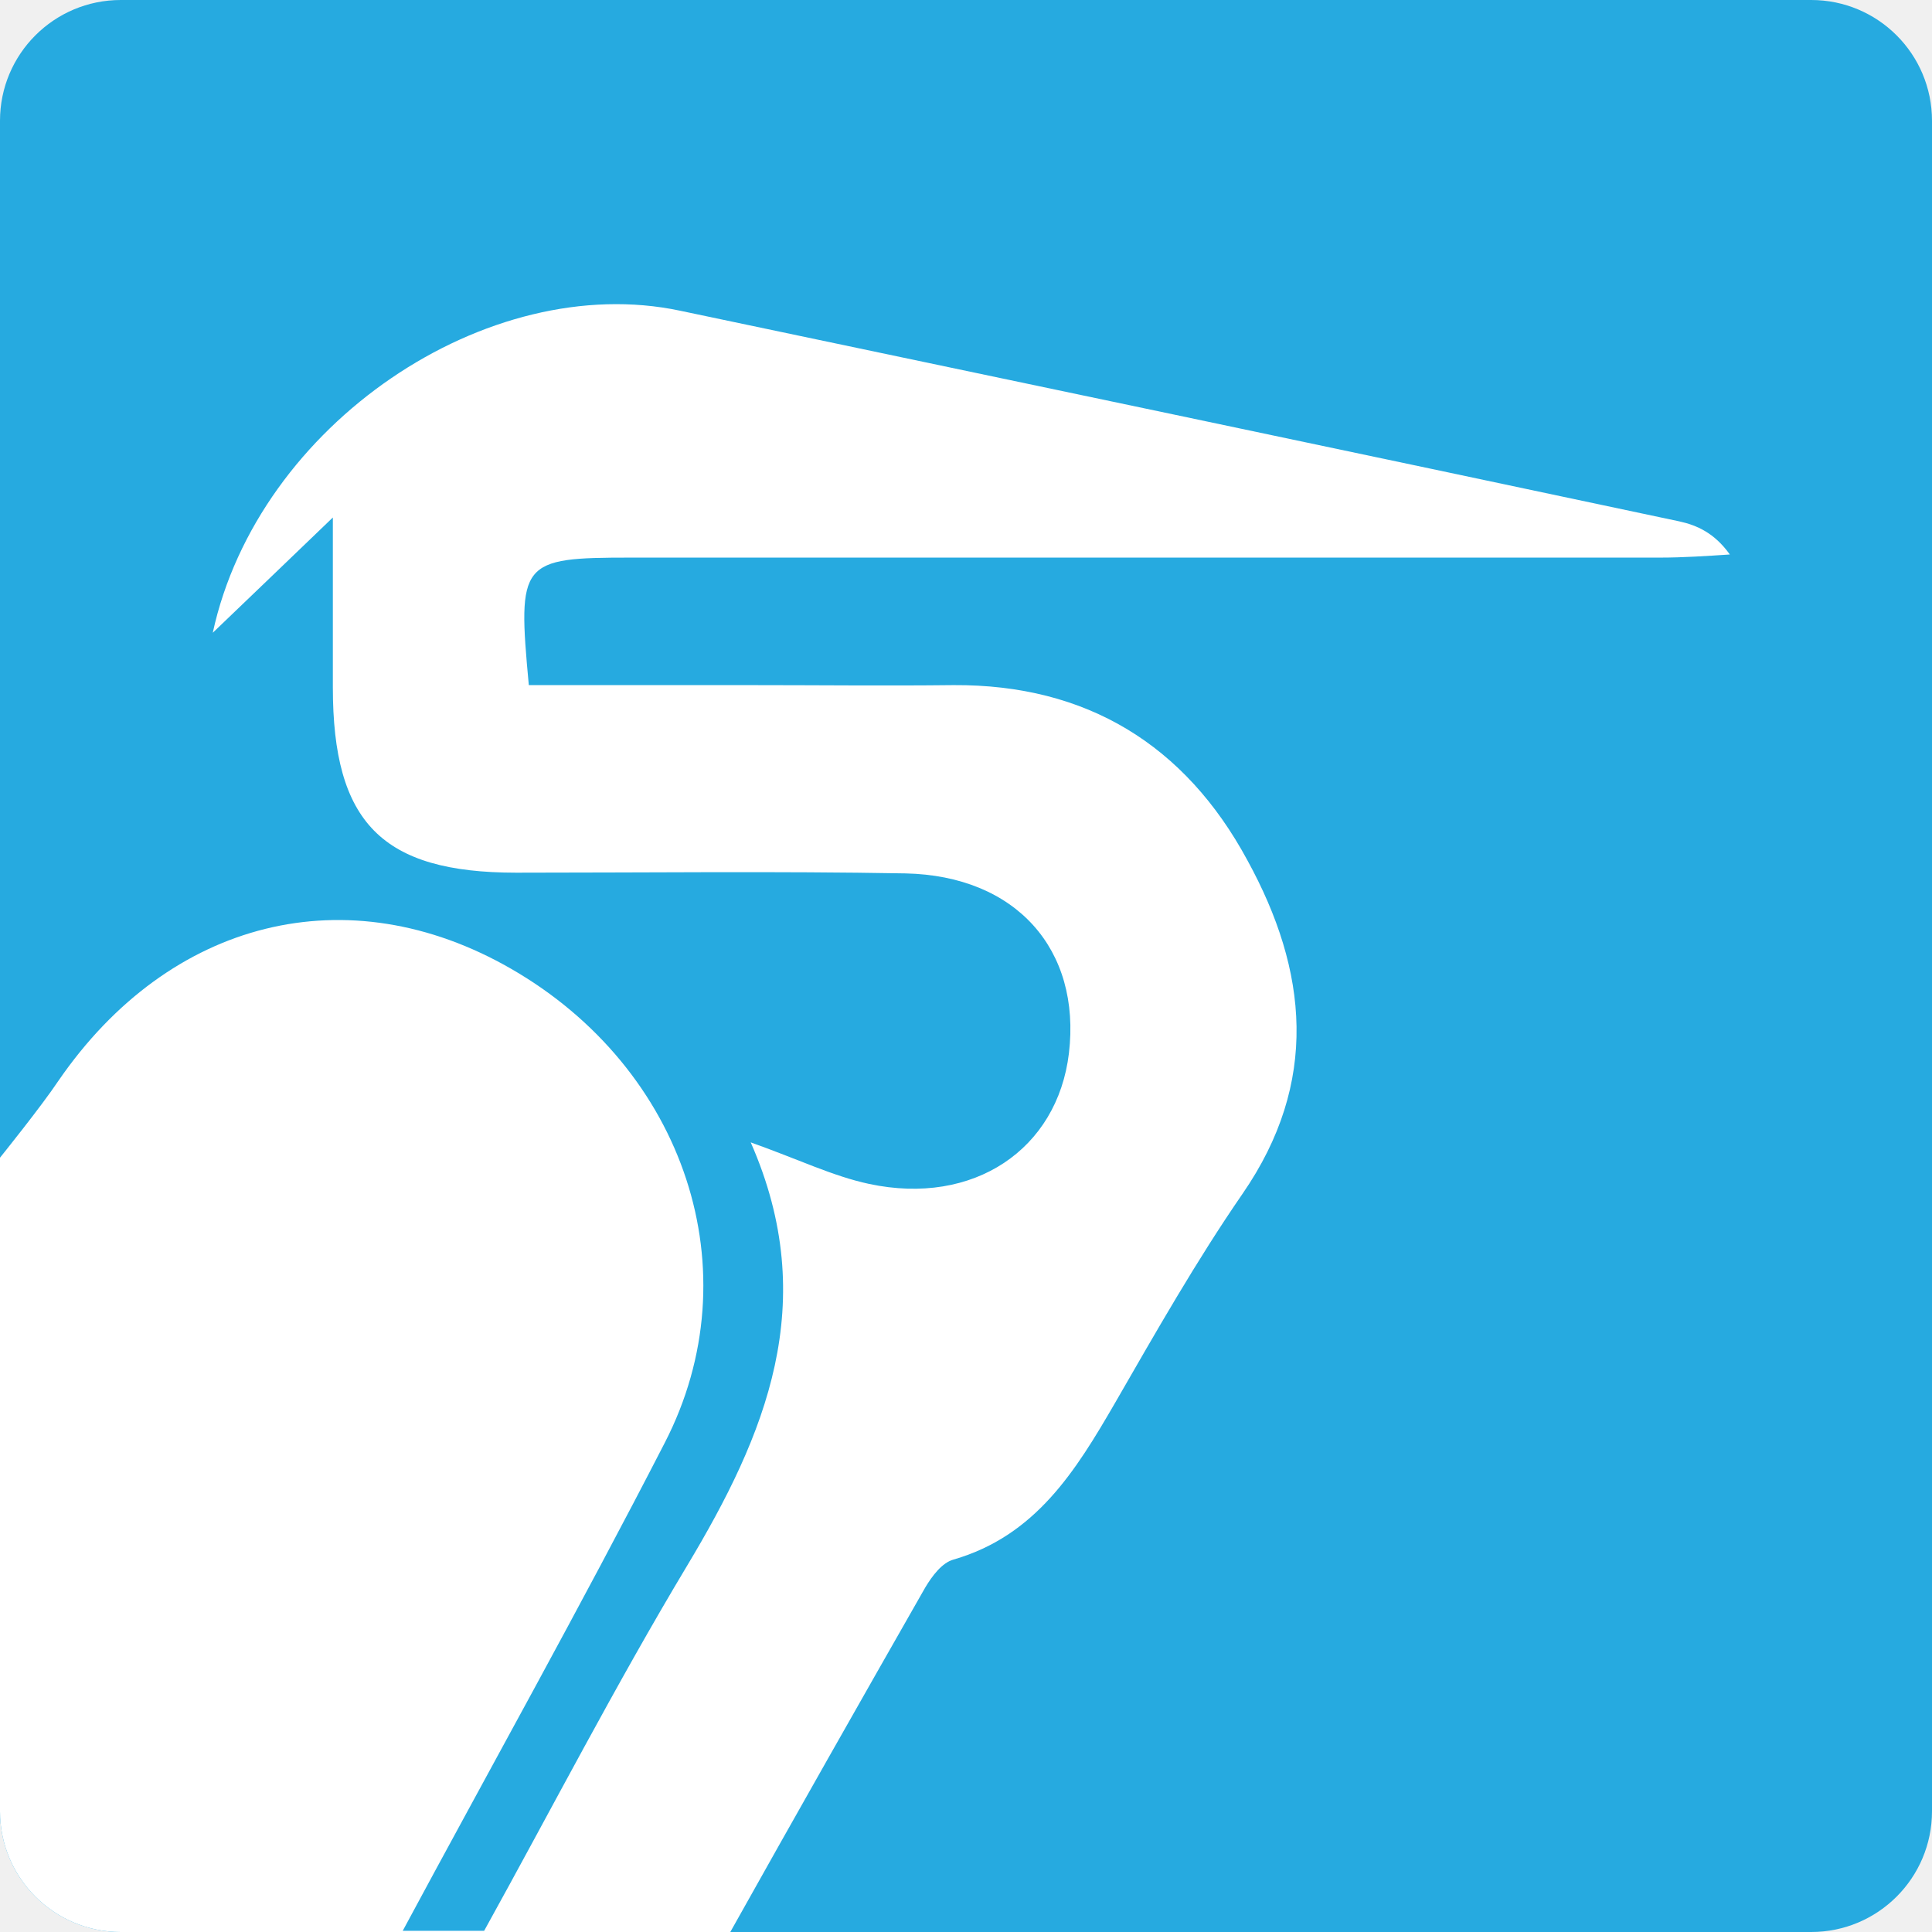
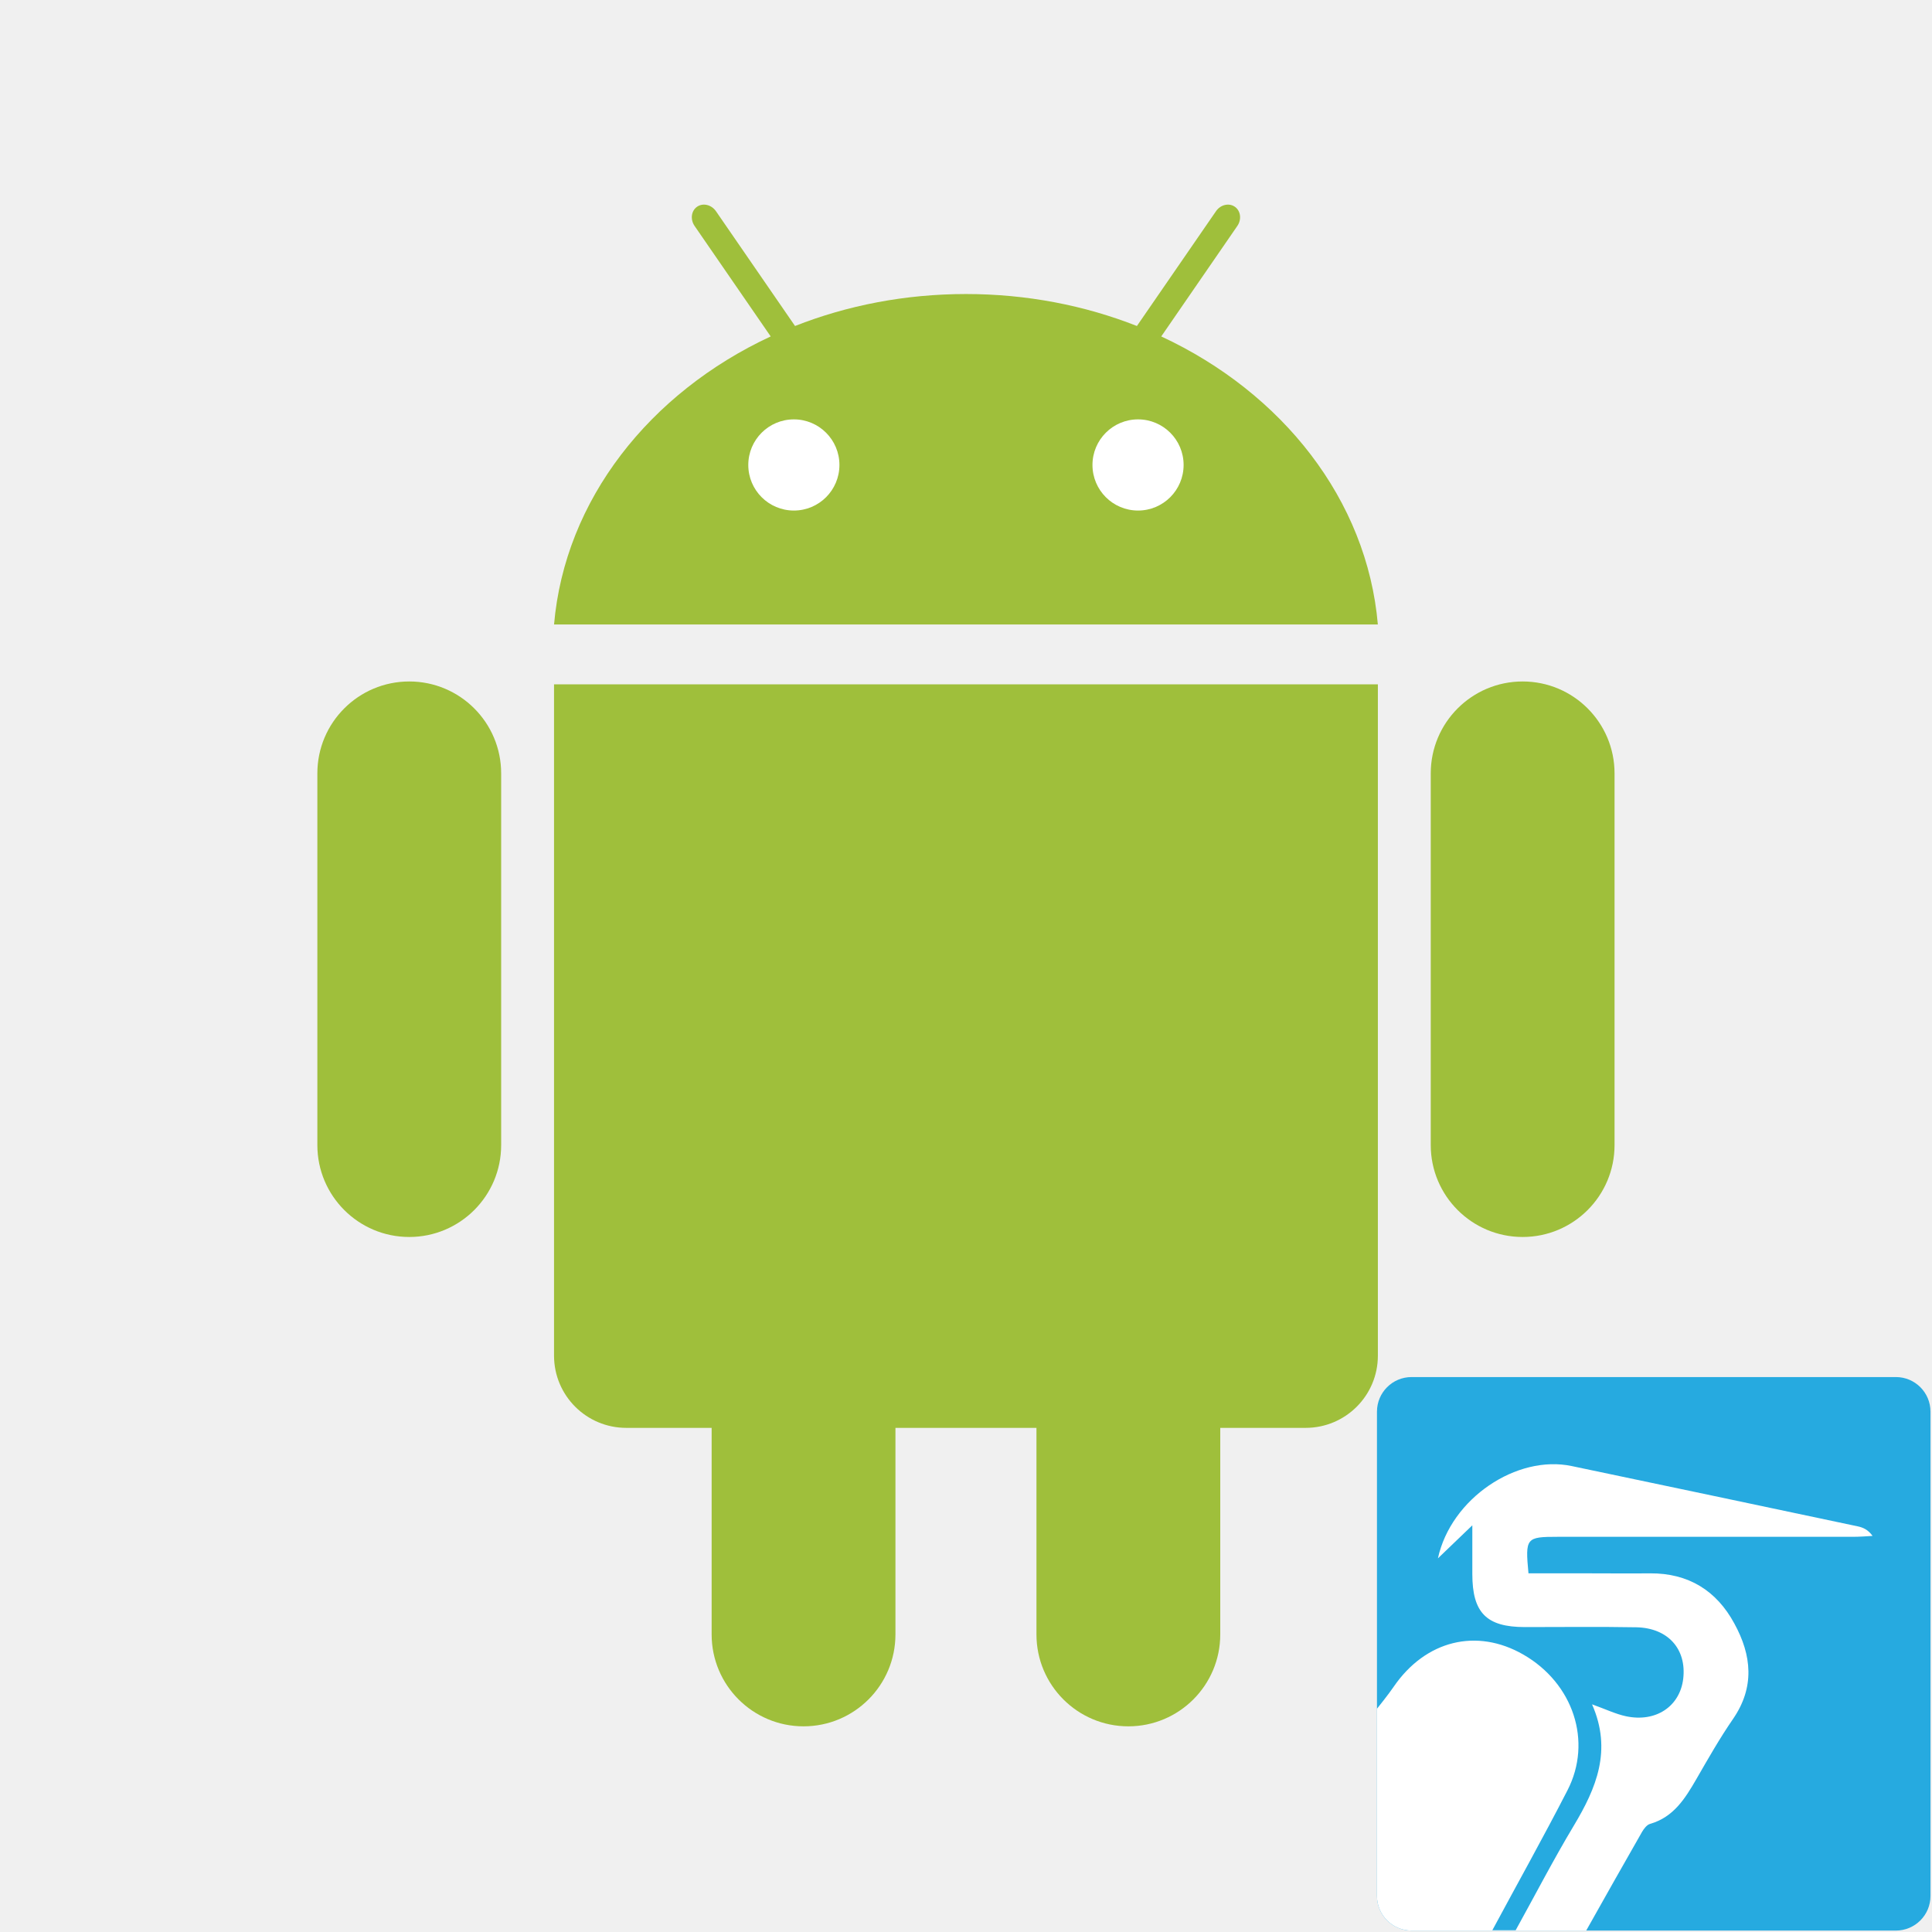
- <svg xmlns="http://www.w3.org/2000/svg" height="512" width="512">
+ <svg xmlns="http://www.w3.org/2000/svg" xmlns:xlink="http://www.w3.org/1999/xlink" height="512" width="512">
  <defs>
-     <clipPath id="a">
+     <clipPath id="h">
      <rect ry="16" x="348" height="256" width="256" fill="#26aae0" />
    </clipPath>
+     <linearGradient gradientUnits="userSpaceOnUse" id="b" x1="331.047" y1="485.181" x2="331.047" y2="567.181">
+       <stop offset="0%" stop-color="#81b4e0" />
+       <stop offset="100%" stop-color="#0c5a94" />
+     </linearGradient>
+     <linearGradient id="c" gradientUnits="userSpaceOnUse" x1="128" y1="16" x2="128" y2="107">
+       <stop offset="0%" stop-color="#f06b59" />
+       <stop offset="100%" stop-color="#df2227" />
+     </linearGradient>
+     <linearGradient id="d" gradientUnits="userSpaceOnUse" x1="72" y1="225" x2="118" y2="149">
+       <stop offset="0%" stop-color="#388b41" />
+       <stop offset="100%" stop-color="#4cb749" />
+     </linearGradient>
+     <linearGradient id="e" gradientUnits="userSpaceOnUse" x1="187" y1="220" x2="138" y2="102">
+       <stop offset="0%" stop-color="#e4b022" />
+       <stop offset="30%" stop-color="#fcd209" />
+     </linearGradient>
+     <linearGradient id="f" gradientUnits="userSpaceOnUse" x1="80" y1="140" x2="80" y2="60">
+       <stop offset="0%" stop-opacity=".15" />
+       <stop offset="30%" stop-opacity=".06" />
+       <stop offset="100%" stop-opacity=".03" />
+     </linearGradient>
+     <linearGradient id="g" gradientUnits="userSpaceOnUse" x1="164" y1="161" x2="109" y2="217">
+       <stop offset="0%" stop-opacity=".15" />
+       <stop offset="30%" stop-opacity=".06" />
+       <stop offset="100%" stop-opacity=".03" />
+     </linearGradient>
+     <linearGradient id="a" gradientUnits="userSpaceOnUse" x1="139" y1="179" x2="147" y2="100">
+       <stop offset="0%" stop-opacity=".15" />
+       <stop offset="30%" stop-opacity=".06" />
+       <stop offset="100%" stop-opacity=".03" />
+     </linearGradient>
+     <linearGradient y2="100" x2="147" y1="179" x1="139" gradientUnits="userSpaceOnUse" xlink:href="#a" />
+     <linearGradient xlink:href="#b" gradientUnits="userSpaceOnUse" x1="331.047" y1="485.181" x2="331.047" y2="567.181" />
+     <linearGradient xlink:href="#c" gradientUnits="userSpaceOnUse" x1="128" y1="16" x2="128" y2="107" />
+     <linearGradient xlink:href="#d" gradientUnits="userSpaceOnUse" x1="72" y1="225" x2="118" y2="149" />
+     <linearGradient xlink:href="#e" gradientUnits="userSpaceOnUse" x1="187" y1="220" x2="138" y2="102" gradientTransform="translate(-.722)" />
+     <linearGradient xlink:href="#f" gradientUnits="userSpaceOnUse" x1="80" y1="140" x2="80" y2="60" />
+     <linearGradient xlink:href="#g" gradientUnits="userSpaceOnUse" x1="164" y1="161" x2="109" y2="217" />
+     <radialGradient gradientUnits="userSpaceOnUse" fy="78.1" fx="127.5" r="99" cy="78.1" cx="127.5" spreadMethod="pad">
+       <stop offset=".1" stop-color="#7FB3DF" />
+       <stop offset=".9" stop-color="#0F5B94" />
+     </radialGradient>
+     <radialGradient gradientUnits="userSpaceOnUse" fy="78.1" fx="127.5" r="99" cy="78.1" cx="127.5">
+       <stop offset="0" stop-color="#F6F0EE" />
+       <stop offset="1" stop-color="#ddd" />
+     </radialGradient>
+     <radialGradient gradientUnits="userSpaceOnUse" r="78.327" fy="19.525" fx="106.735" gradientTransform="scale(1.232 .812)" cy="19.525" cx="106.735">
+       <stop stop-color="#f06b59" />
+       <stop offset="1" stop-color="#df2227" />
+     </radialGradient>
+     <radialGradient gradientUnits="userSpaceOnUse" fy="108.806" fx="122.267" gradientTransform="scale(.928 1.077)" r="122.769" cy="108.806" cx="122.267">
+       <stop offset=".65" stop-color="#4cb749" />
+       <stop offset="1" stop-color="#388b41" />
+     </radialGradient>
+     <radialGradient gradientUnits="userSpaceOnUse" fy="102.245" fx="187.901" gradientTransform="scale(.864 1.157)" r="111.513" cy="102.245" cx="187.901">
+       <stop offset=".6" stop-color="#FCD209" />
+       <stop offset=".7" stop-color="#f7c616" />
+       <stop offset="1" stop-color="#bc821e" />
+     </radialGradient>
  </defs>
  <g fill="#216884">
-     <g transform="matrix(2 0 0 2 -696 0)">
+     <g>
+       <g>
+         <path d="m 301.314,83.298 20.159,-29.272 c 1.197,-1.74 0.899,-4.024 -0.666,-5.104 -1.563,-1.074 -3.805,-0.543 -4.993,1.199 L 294.863,80.53 c -13.807,-5.439 -29.139,-8.47 -45.299,-8.47 -16.16,0 -31.496,3.028 -45.302,8.47 L 183.314,50.12 c -1.201,-1.74 -3.439,-2.273 -5.003,-1.199 -1.564,1.077 -1.861,3.362 -0.664,5.104 l 20.166,29.272 c -32.063,14.916 -54.548,43.26 -57.413,76.34 h 218.316 c -2.855,-33.08 -25.341,-61.423 -57.402,-76.339" fill="#9fbf3b" transform="translate(6.429 5.861)" />
+         <path d="m 203.956,129.438 c -6.673,0 -12.08,-5.407 -12.08,-12.079 0,-6.671 5.404,-12.08 12.08,-12.08 6.668,0 12.073,5.407 12.073,12.08 0.001,6.671 -5.405,12.079 -12.073,12.079" fill="#fff" transform="translate(6.429 5.861)" />
+         <path d="m 295.161,129.438 c -6.668,0 -12.074,-5.407 -12.074,-12.079 0,-6.673 5.406,-12.08 12.074,-12.08 6.675,0 12.079,5.409 12.079,12.08 0,6.671 -5.406,12.079 -12.079,12.079" fill="#fff" transform="translate(6.429 5.861)" />
+         <path d="m 126.383,297.598 c 0,13.45 -10.904,24.354 -24.355,24.354 l 0,0 c -13.45,0 -24.354,-10.904 -24.354,-24.354 V 199.09 c 0,-13.45 10.904,-24.354 24.354,-24.354 l 0,0 c 13.451,0 24.355,10.904 24.355,24.354 v 98.508 z" fill="#9fbf3b" transform="translate(6.429 5.861)" />
+         <path d="m 140.396,175.489 v 177.915 c 0,10.566 8.566,19.133 19.135,19.133 h 22.633 v 54.744 c 0,13.451 10.903,24.354 24.354,24.354 13.451,0 24.355,-10.903 24.355,-24.354 v -54.744 h 37.371 v 54.744 c 0,13.451 10.902,24.354 24.354,24.354 13.452,0 24.354,-10.903 24.354,-24.354 v -54.744 h 22.633 c 10.569,0 19.137,-8.562 19.137,-19.133 V 175.489 H 140.396 z" fill="#9fbf3b" transform="translate(6.429 5.861)" />
+         <path d="m 372.734,297.598 c 0,13.45 10.903,24.354 24.354,24.354 l 0,0 c 13.45,0 24.354,-10.904 24.354,-24.354 V 199.09 c 0,-13.45 -10.904,-24.354 -24.354,-24.354 l 0,0 c -13.451,0 -24.354,10.904 -24.354,24.354 v 98.508 z" fill="#9fbf3b" transform="translate(6.429 5.861)" />
+       </g>
+     </g>
+     <g transform="matrix(.573 0 0 .573 165.506 364.934)">
      <rect ry="16" x="348" height="256" width="256" fill="#26aae0" />
-       <path clip-path="url(#a)" d="M 348,243.08 348,256 l 96.77,0 c 8.547,-15.262 17.191,-30.504 25.839,-45.664 0.916,-1.527 2.228,-3.284 3.755,-3.691 10.896,-3.157 16.191,-11.787 21.384,-20.748 5.397,-9.368 10.788,-18.858 16.897,-27.717 10.183,-14.765 8.681,-29.537 0.636,-44.2 -8.248,-15.274 -21.302,-23.3 -38.918,-23.198 -9.063,0.102 -18.017,0 -27.08,0 l -29.212,0 c -1.527,-16.395 -1.139,-16.897 13.524,-16.897 l 136.356,0 c 3.055,0 6.205,-0.21 9.26,-0.414 -2.037,-2.851 -4.372,-3.882 -6.714,-4.391 -44.092,-9.368 -88.286,-18.641 -132.379,-27.908 -25.457,-5.397 -55.917,14.975 -61.925,42.673 5.397,-5.193 10.005,-9.572 15.911,-15.274 l 0,22.498 c 0,17.922 6.492,24.566 24.312,24.566 17.209,0 34.444,-0.21 51.551,0.095 14.663,0.305 23.3,10.088 21.671,23.835 -1.527,12.729 -12.627,20.264 -26.476,17.311 -4.786,-1.018 -9.375,-3.265 -15.688,-5.505 9.368,21.282 1.954,38.791 -8.433,56.102 -9.47,15.784 -17.928,32.178 -26.889,48.369 l -10.788,0 c 11.609,-21.588 23.516,-42.87 34.718,-64.662 11.71,-22.708 2.648,-49.578 -20.366,-62.816 -21.588,-12.423 -45.219,-6.625 -59.984,14.861 -2.24,3.36 -7.733,10.177 -7.733,10.177 z" fill="#fff" />
+       <path clip-path="url(#h)" d="M 348,243.08 348,256 l 96.77,0 c 8.547,-15.262 17.191,-30.504 25.839,-45.664 0.916,-1.527 2.228,-3.284 3.755,-3.691 10.896,-3.157 16.191,-11.787 21.384,-20.748 5.397,-9.368 10.788,-18.858 16.897,-27.717 10.183,-14.765 8.681,-29.537 0.636,-44.2 -8.248,-15.274 -21.302,-23.3 -38.918,-23.198 -9.063,0.102 -18.017,0 -27.08,0 l -29.212,0 c -1.527,-16.395 -1.139,-16.897 13.524,-16.897 l 136.356,0 c 3.055,0 6.205,-0.21 9.26,-0.414 -2.037,-2.851 -4.372,-3.882 -6.714,-4.391 -44.092,-9.368 -88.286,-18.641 -132.379,-27.908 -25.457,-5.397 -55.917,14.975 -61.925,42.673 5.397,-5.193 10.005,-9.572 15.911,-15.274 l 0,22.498 c 0,17.922 6.492,24.566 24.312,24.566 17.209,0 34.444,-0.21 51.551,0.095 14.663,0.305 23.3,10.088 21.671,23.835 -1.527,12.729 -12.627,20.264 -26.476,17.311 -4.786,-1.018 -9.375,-3.265 -15.688,-5.505 9.368,21.282 1.954,38.791 -8.433,56.102 -9.47,15.784 -17.928,32.178 -26.889,48.369 l -10.788,0 c 11.609,-21.588 23.516,-42.87 34.718,-64.662 11.71,-22.708 2.648,-49.578 -20.366,-62.816 -21.588,-12.423 -45.219,-6.625 -59.984,14.861 -2.24,3.36 -7.733,10.177 -7.733,10.177 z" fill="#fff" />
    </g>
  </g>
</svg>
